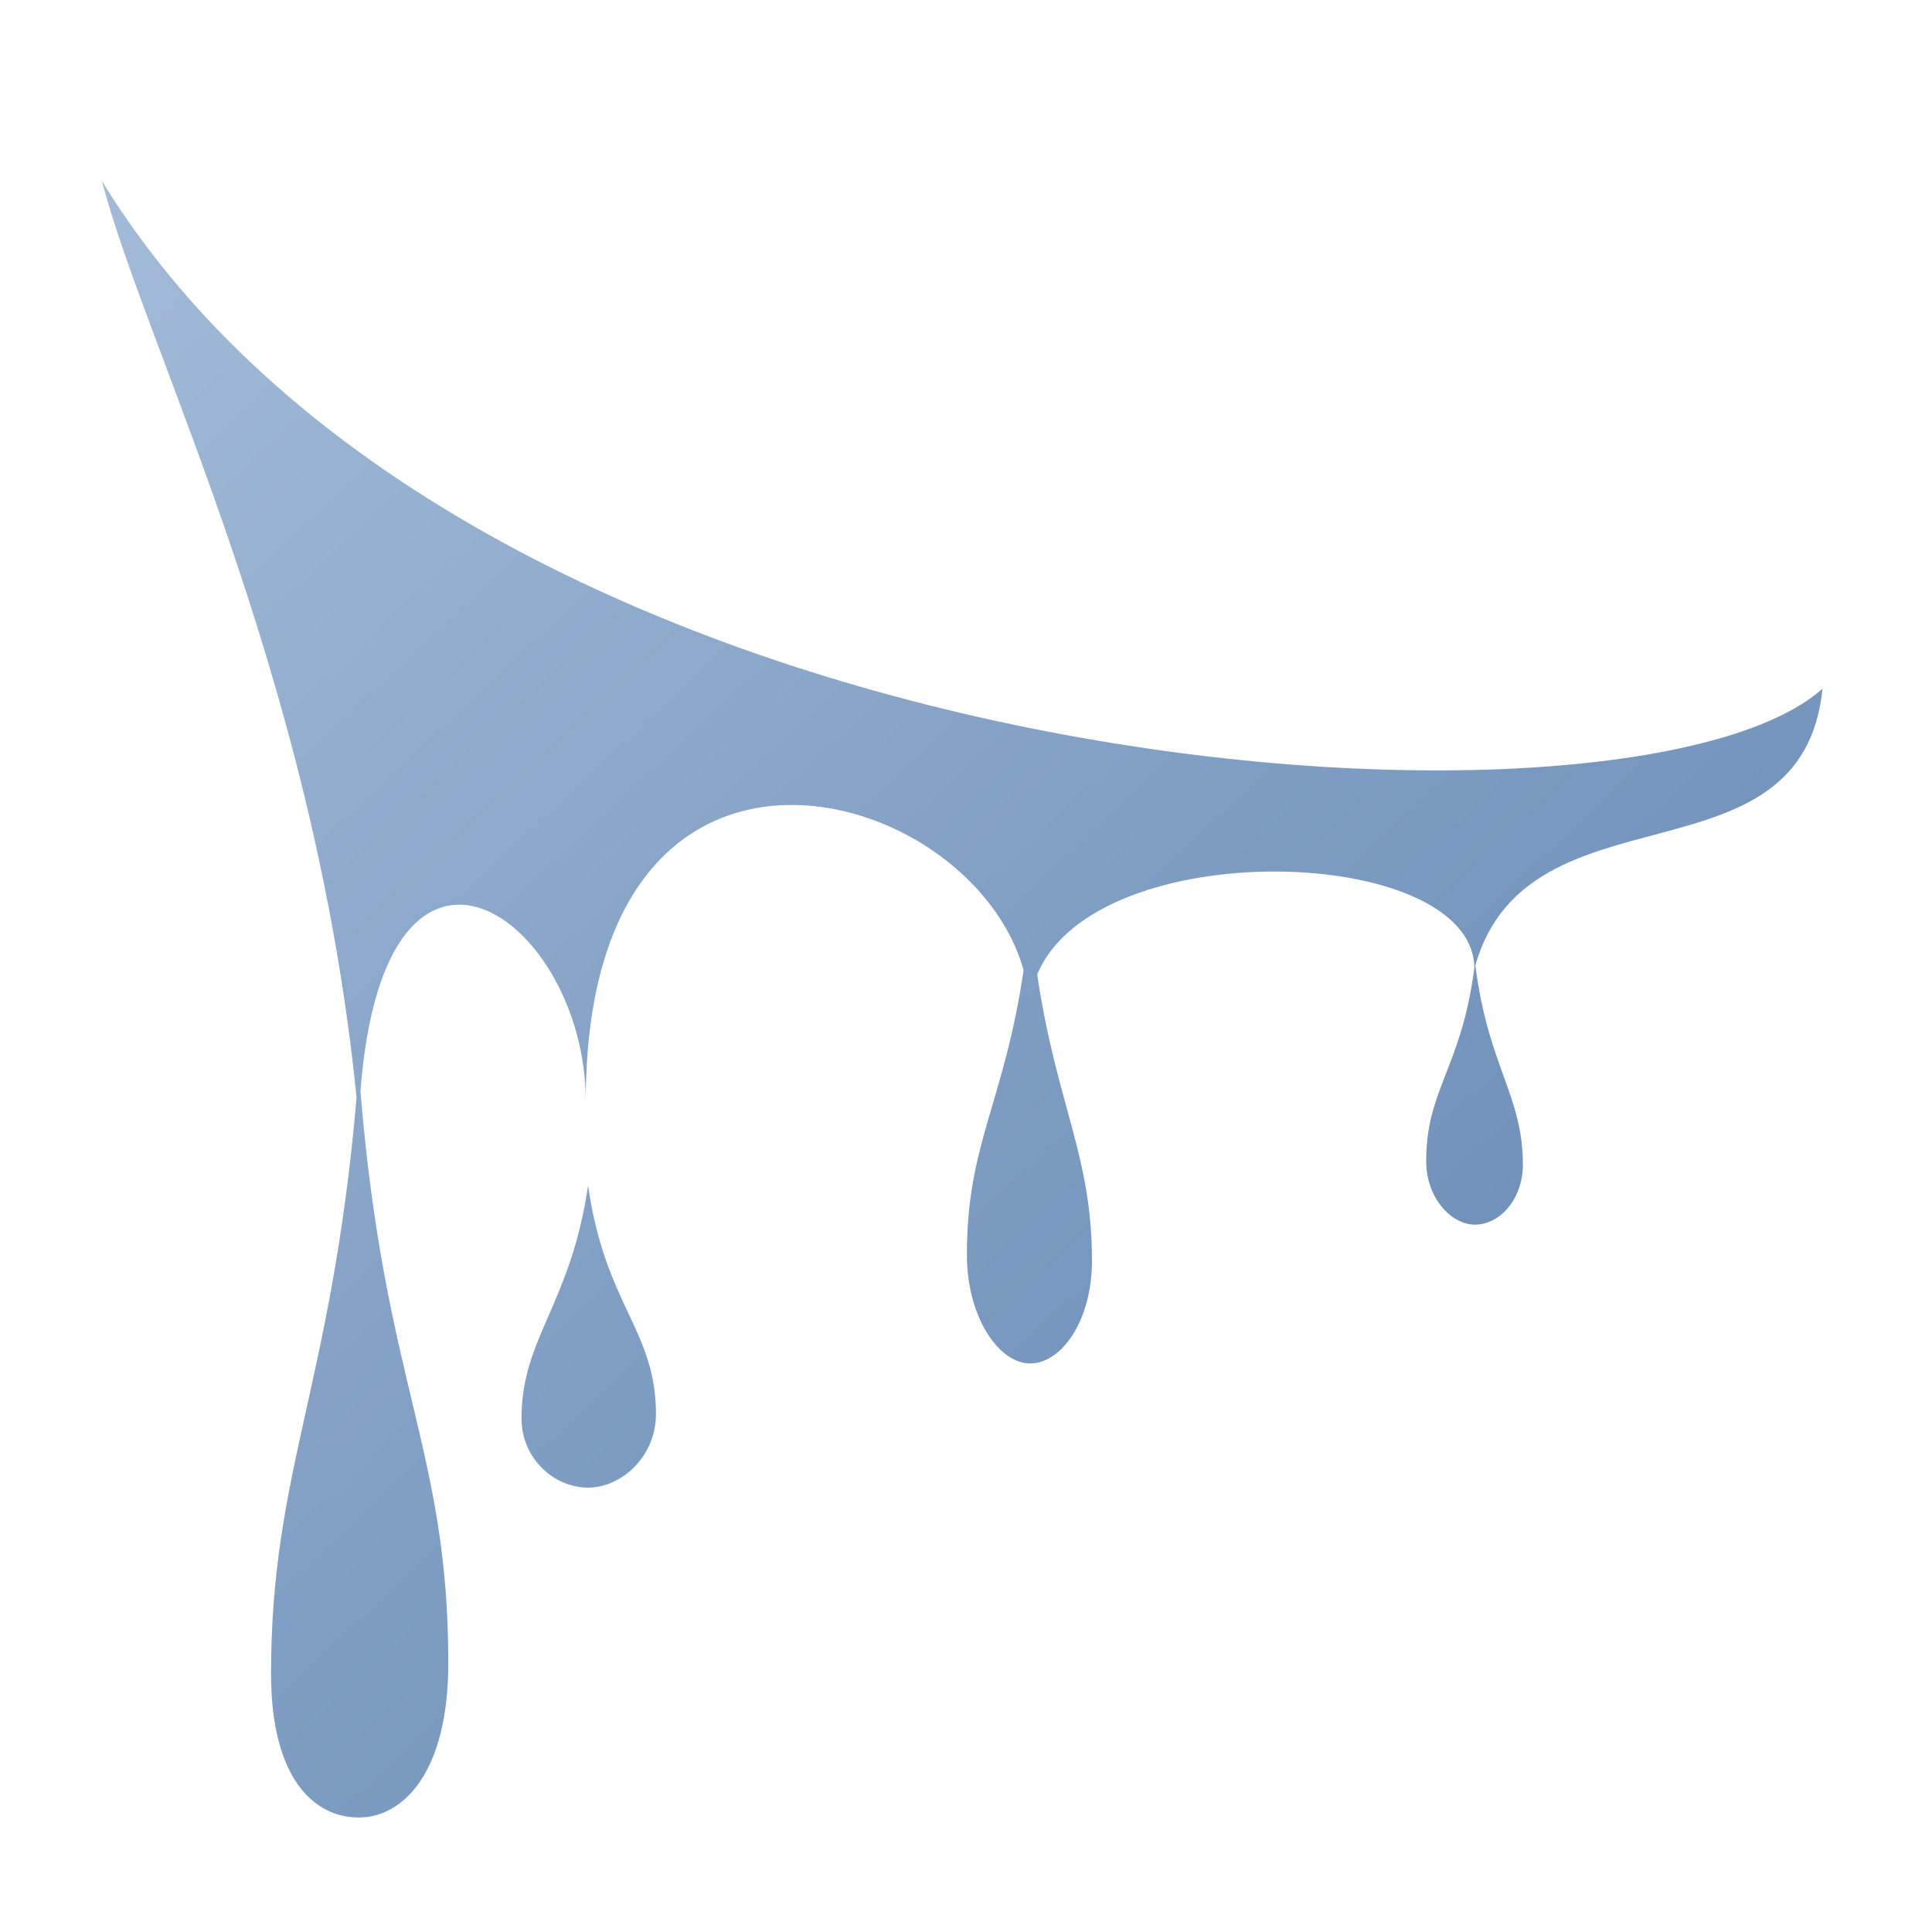
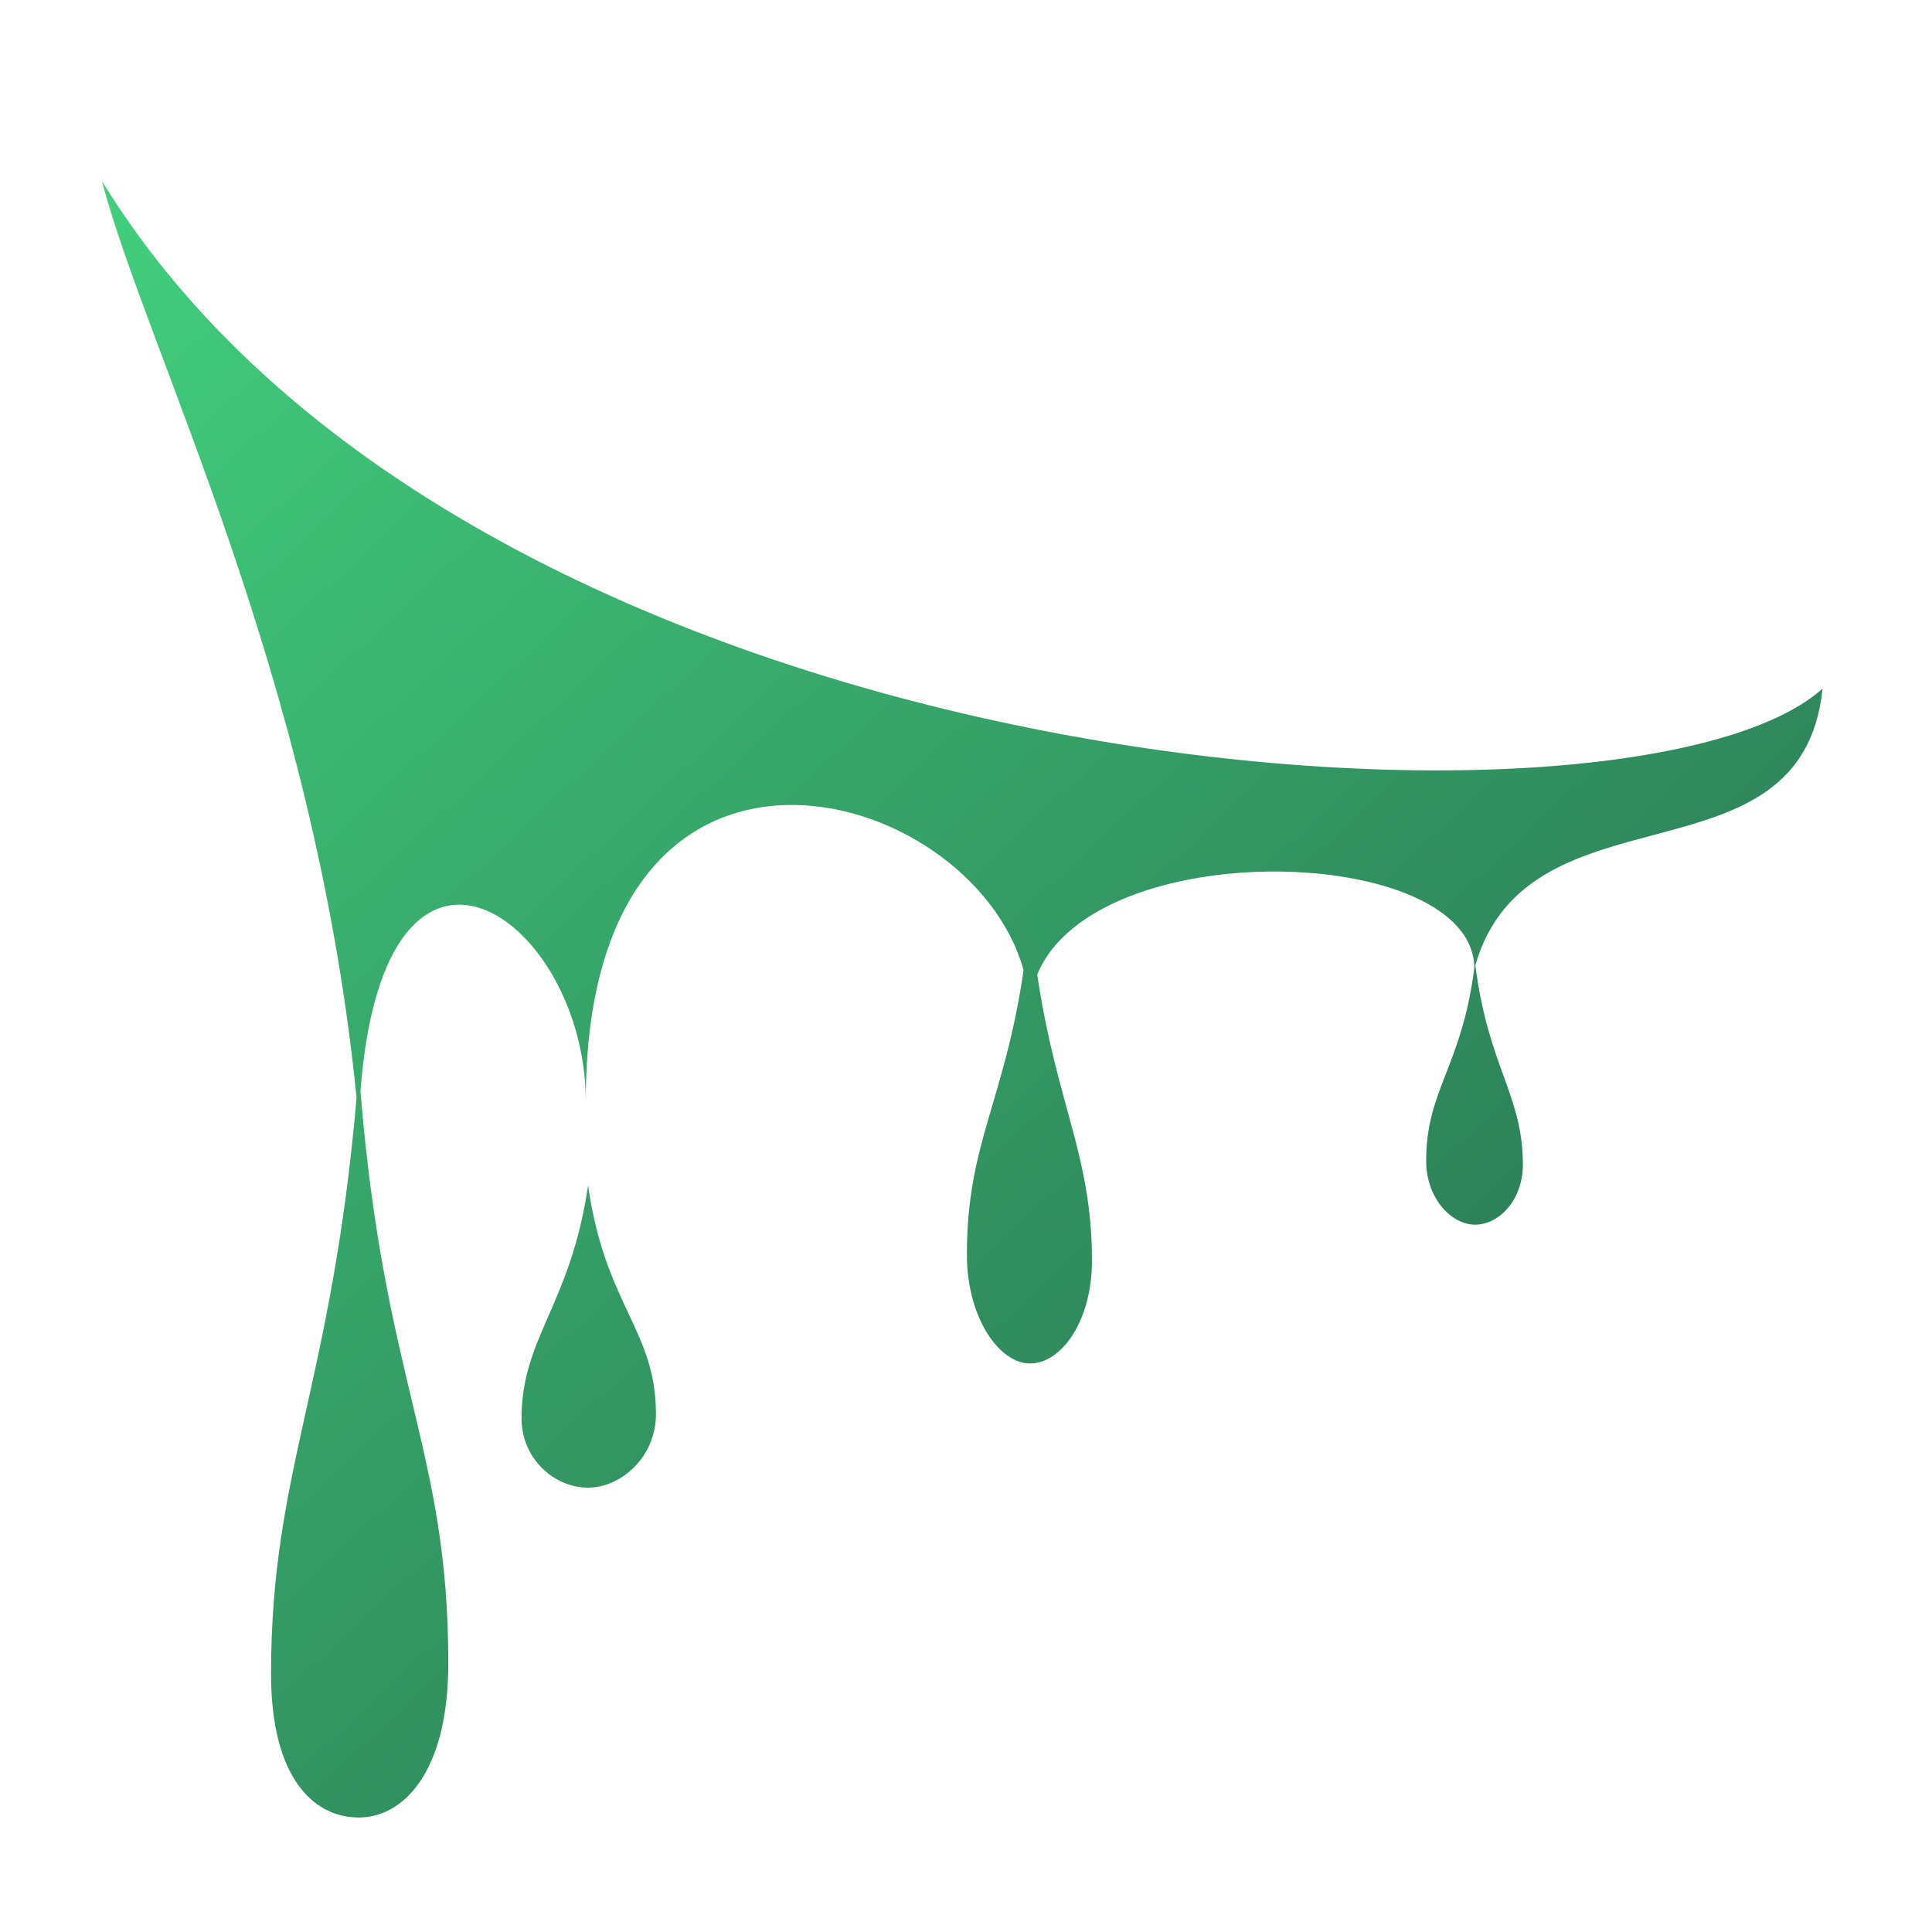
<svg xmlns="http://www.w3.org/2000/svg" viewBox="0 0 512 512" style="height: 512px; width: 512px;">
  <defs>
    <linearGradient x1="0" x2="1" y1="0" y2="1" id="lorc-bleeding-wound-gradient-1">
-       <stop offset="0%" stop-color="#a3bbd8" stop-opacity="1" />
-       <stop offset="100%" stop-color="#5e82af" stop-opacity="1" />
+       <stop offset="0%" stop-color="#42cf7d" stop-opacity="1" />
+       <stop offset="100%" stop-color="#25644b" stop-opacity="1" />
    </linearGradient>
    <linearGradient x1="0" x2="1" y1="0" y2="1" id="lorc-bleeding-wound-gradient-2">
-       <stop offset="0%" stop-color="#a3bbd8" stop-opacity="1" />
-       <stop offset="100%" stop-color="#5e82af" stop-opacity="1" />
+       <stop offset="0%" stop-color="#42cf7d" stop-opacity="1" />
+       <stop offset="100%" stop-color="#25644b" stop-opacity="1" />
    </linearGradient>
    <linearGradient x1="0" x2="1" y1="0" y2="1" id="lorc-bleeding-wound-gradient-4">
-       <stop offset="0%" stop-color="#a3bbd8" stop-opacity="0.06" />
+       <stop offset="0%" stop-color="#42cf7d" stop-opacity="0.06" />
      <stop offset="100%" stop-color="#3d4044" stop-opacity="0" />
    </linearGradient>
    <linearGradient x1="0" x2="1" y1="0" y2="1" id="lorc-bleeding-wound-gradient-5">
-       <stop offset="0%" stop-color="#a3bbd8" stop-opacity="0.01" />
-       <stop offset="100%" stop-color="#5e82af" stop-opacity="0" />
+       <stop offset="0%" stop-color="#42cf7d" stop-opacity="0.01" />
+       <stop offset="100%" stop-color="#25644b" stop-opacity="0" />
    </linearGradient>
    <linearGradient x1="0" x2="1" y1="0" y2="1" id="lorc-bleeding-wound-gradient-6">
-       <stop offset="0%" stop-color="#a3bbd8" stop-opacity="0" />
-       <stop offset="100%" stop-color="#5e82af" stop-opacity="0" />
+       <stop offset="0%" stop-color="#42cf7d" stop-opacity="0" />
+       <stop offset="100%" stop-color="#25644b" stop-opacity="0" />
    </linearGradient>
  </defs>
  <g class="" transform="translate(0,0)" style="">
    <path d="M26.996 47.947c11.726 44.806 56.176 129.96 67.496 242.934-6.597 76.494-22.66 98.81-22.66 152.74 0 27.602 11.33 38.038 23.254 38.038 11.662 0 23.72-11.823 23.72-40.896 0-56.606-16.937-73.84-23.283-151.65 6.472-83.65 59.715-45.933 59.715 2.765 0-112.652 101.99-85.16 116.024-34.77-5.164 35.11-15.028 45.947-15.028 75.368 0 16.633 8.51 28.86 16.74 28.86 8.416 0 16.41-11.433 16.41-27.226 0-27.953-9.303-41.066-14.515-75.825 15.447-37.68 115.544-34.583 115.845-1.754-3.41 26.414-12.764 32.13-12.764 51.16 0 9.714 6.58 16.855 12.943 16.855 6.506 0 12.685-6.677 12.685-15.9 0-18.435-9.164-25.838-12.596-52.854 14.138-49.16 86.57-19.867 92.008-73.298-51.22 45.91-357.175 26.76-455.994-134.545zm128.85 266.22c-4.676 31.802-17.635 40.28-17.635 61.724 0 10.642 8.592 18.346 17.636 18.346 8.844 0 17.988-8.24 17.988-19.45 0-22.338-13.464-28.757-17.988-60.62z" fill="url(#lorc-bleeding-wound-gradient-1)" />
  </g>
</svg>
